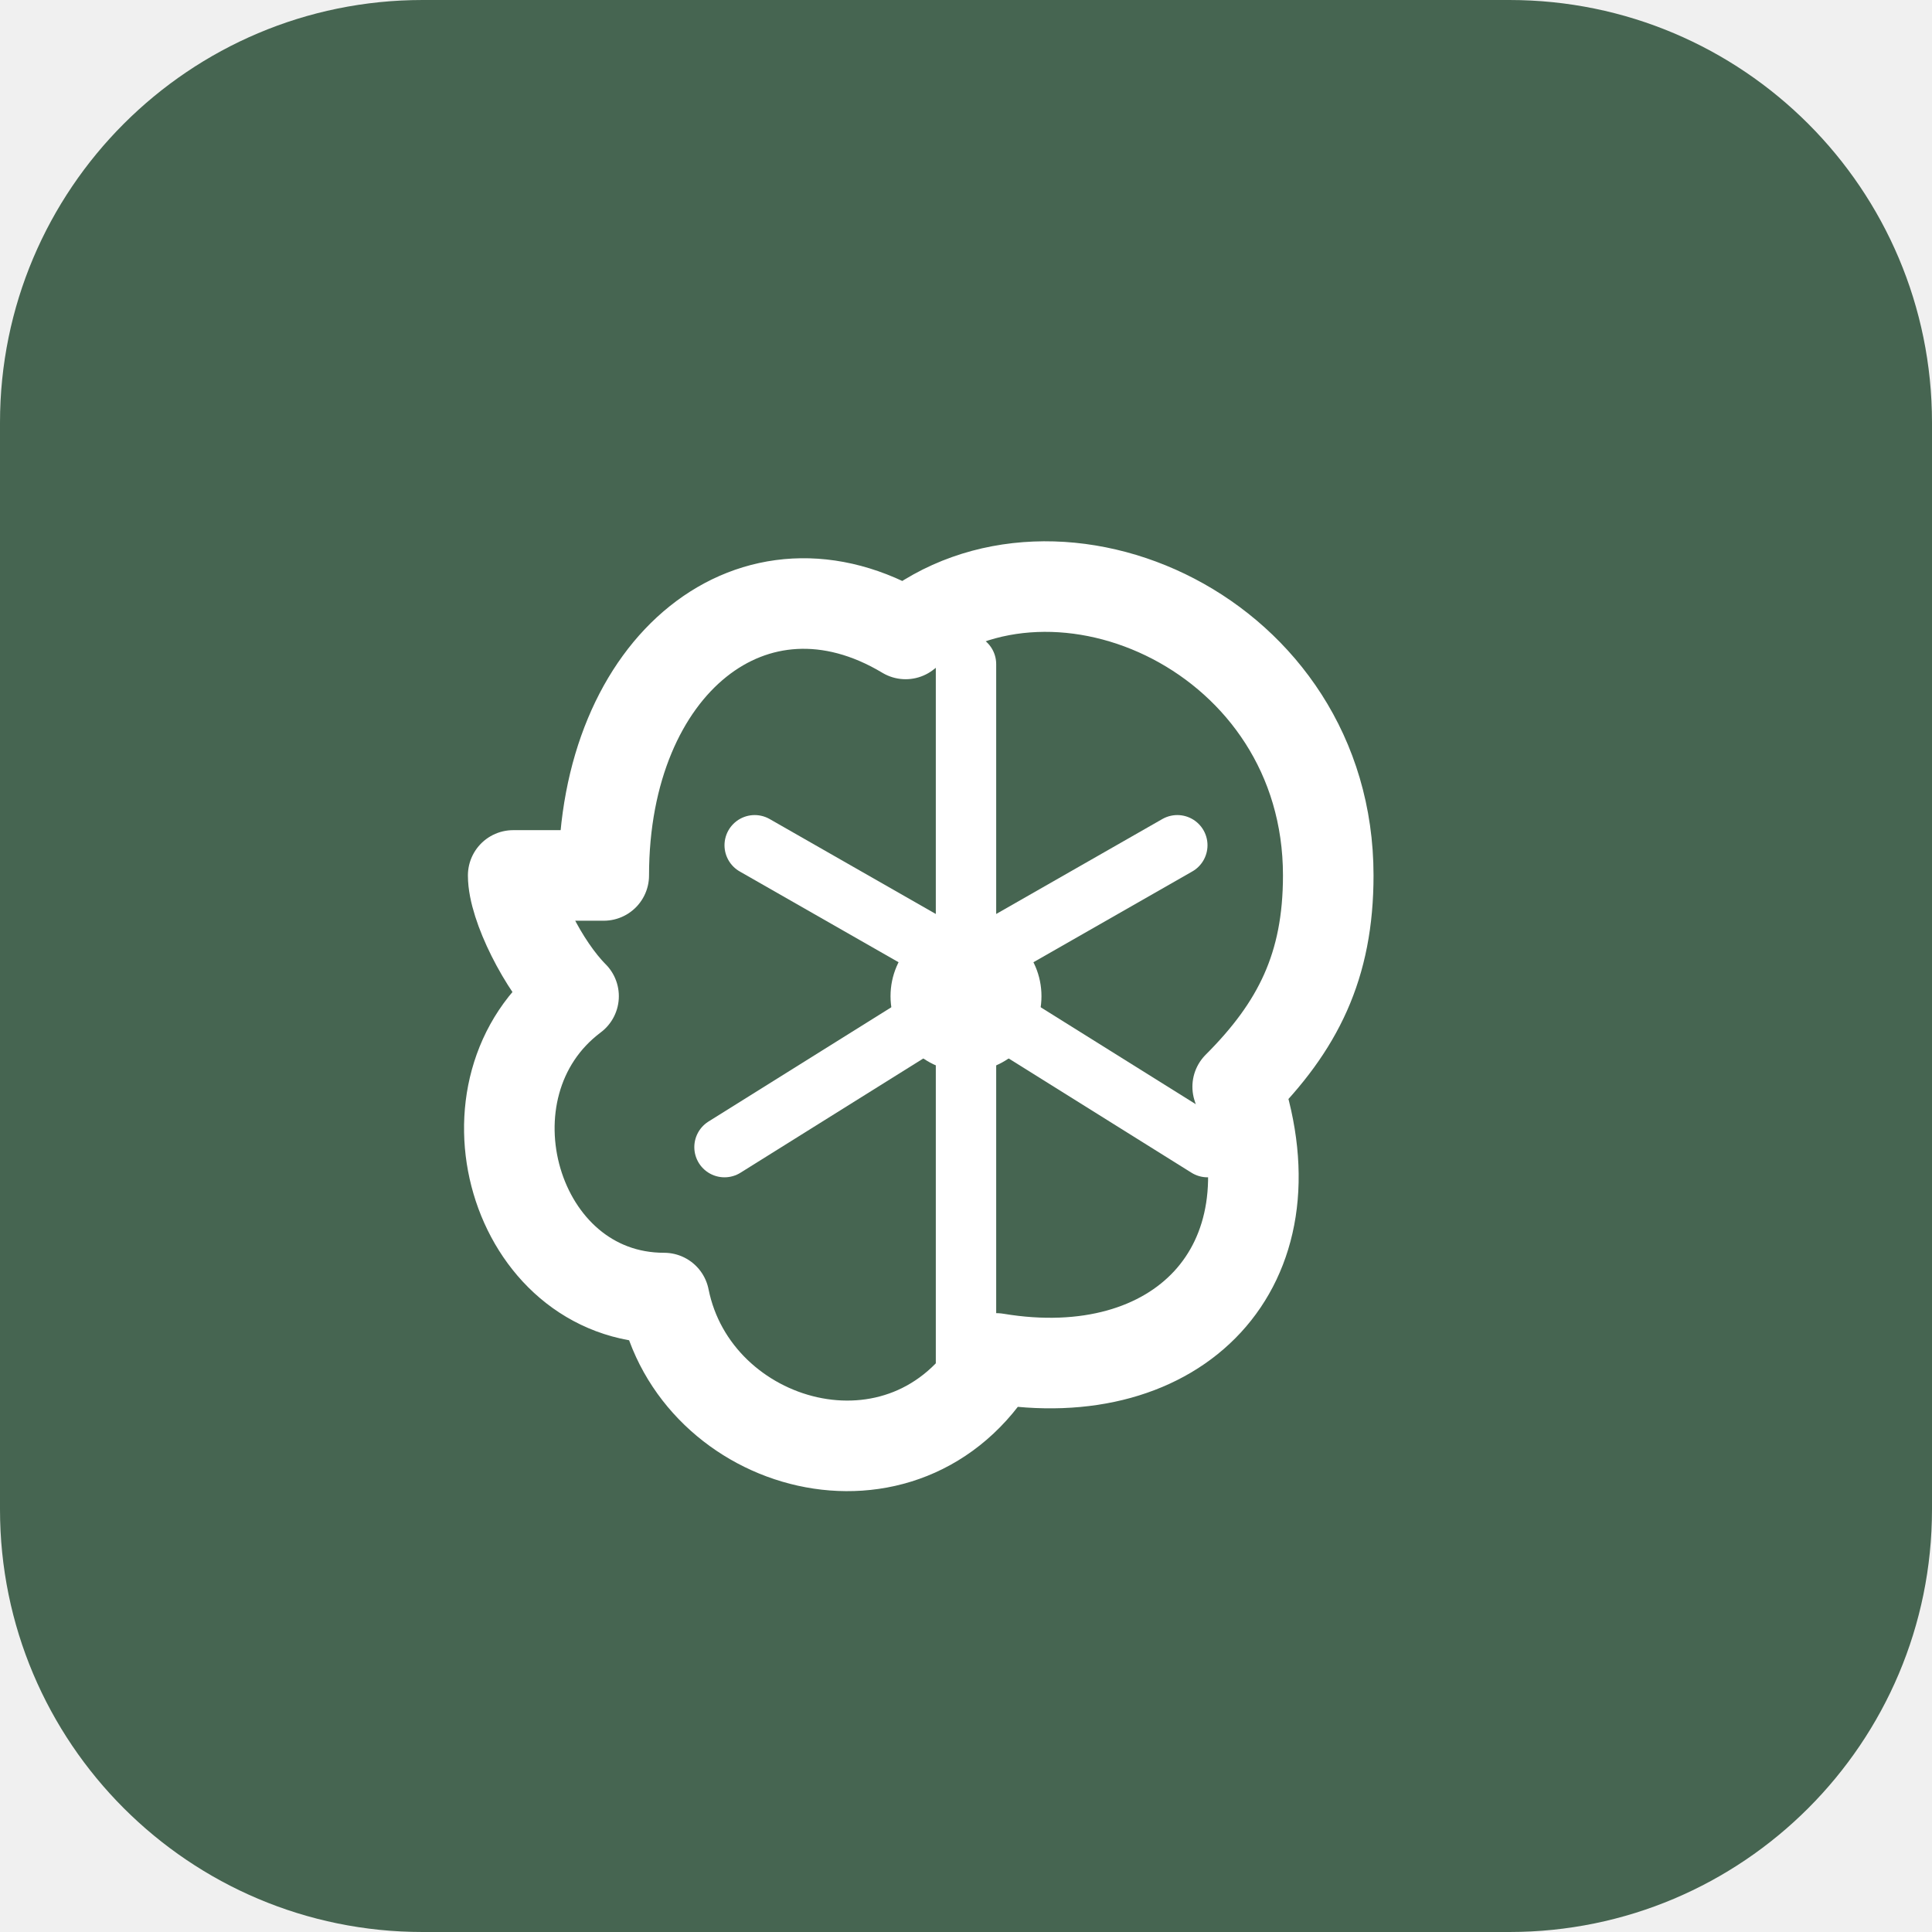
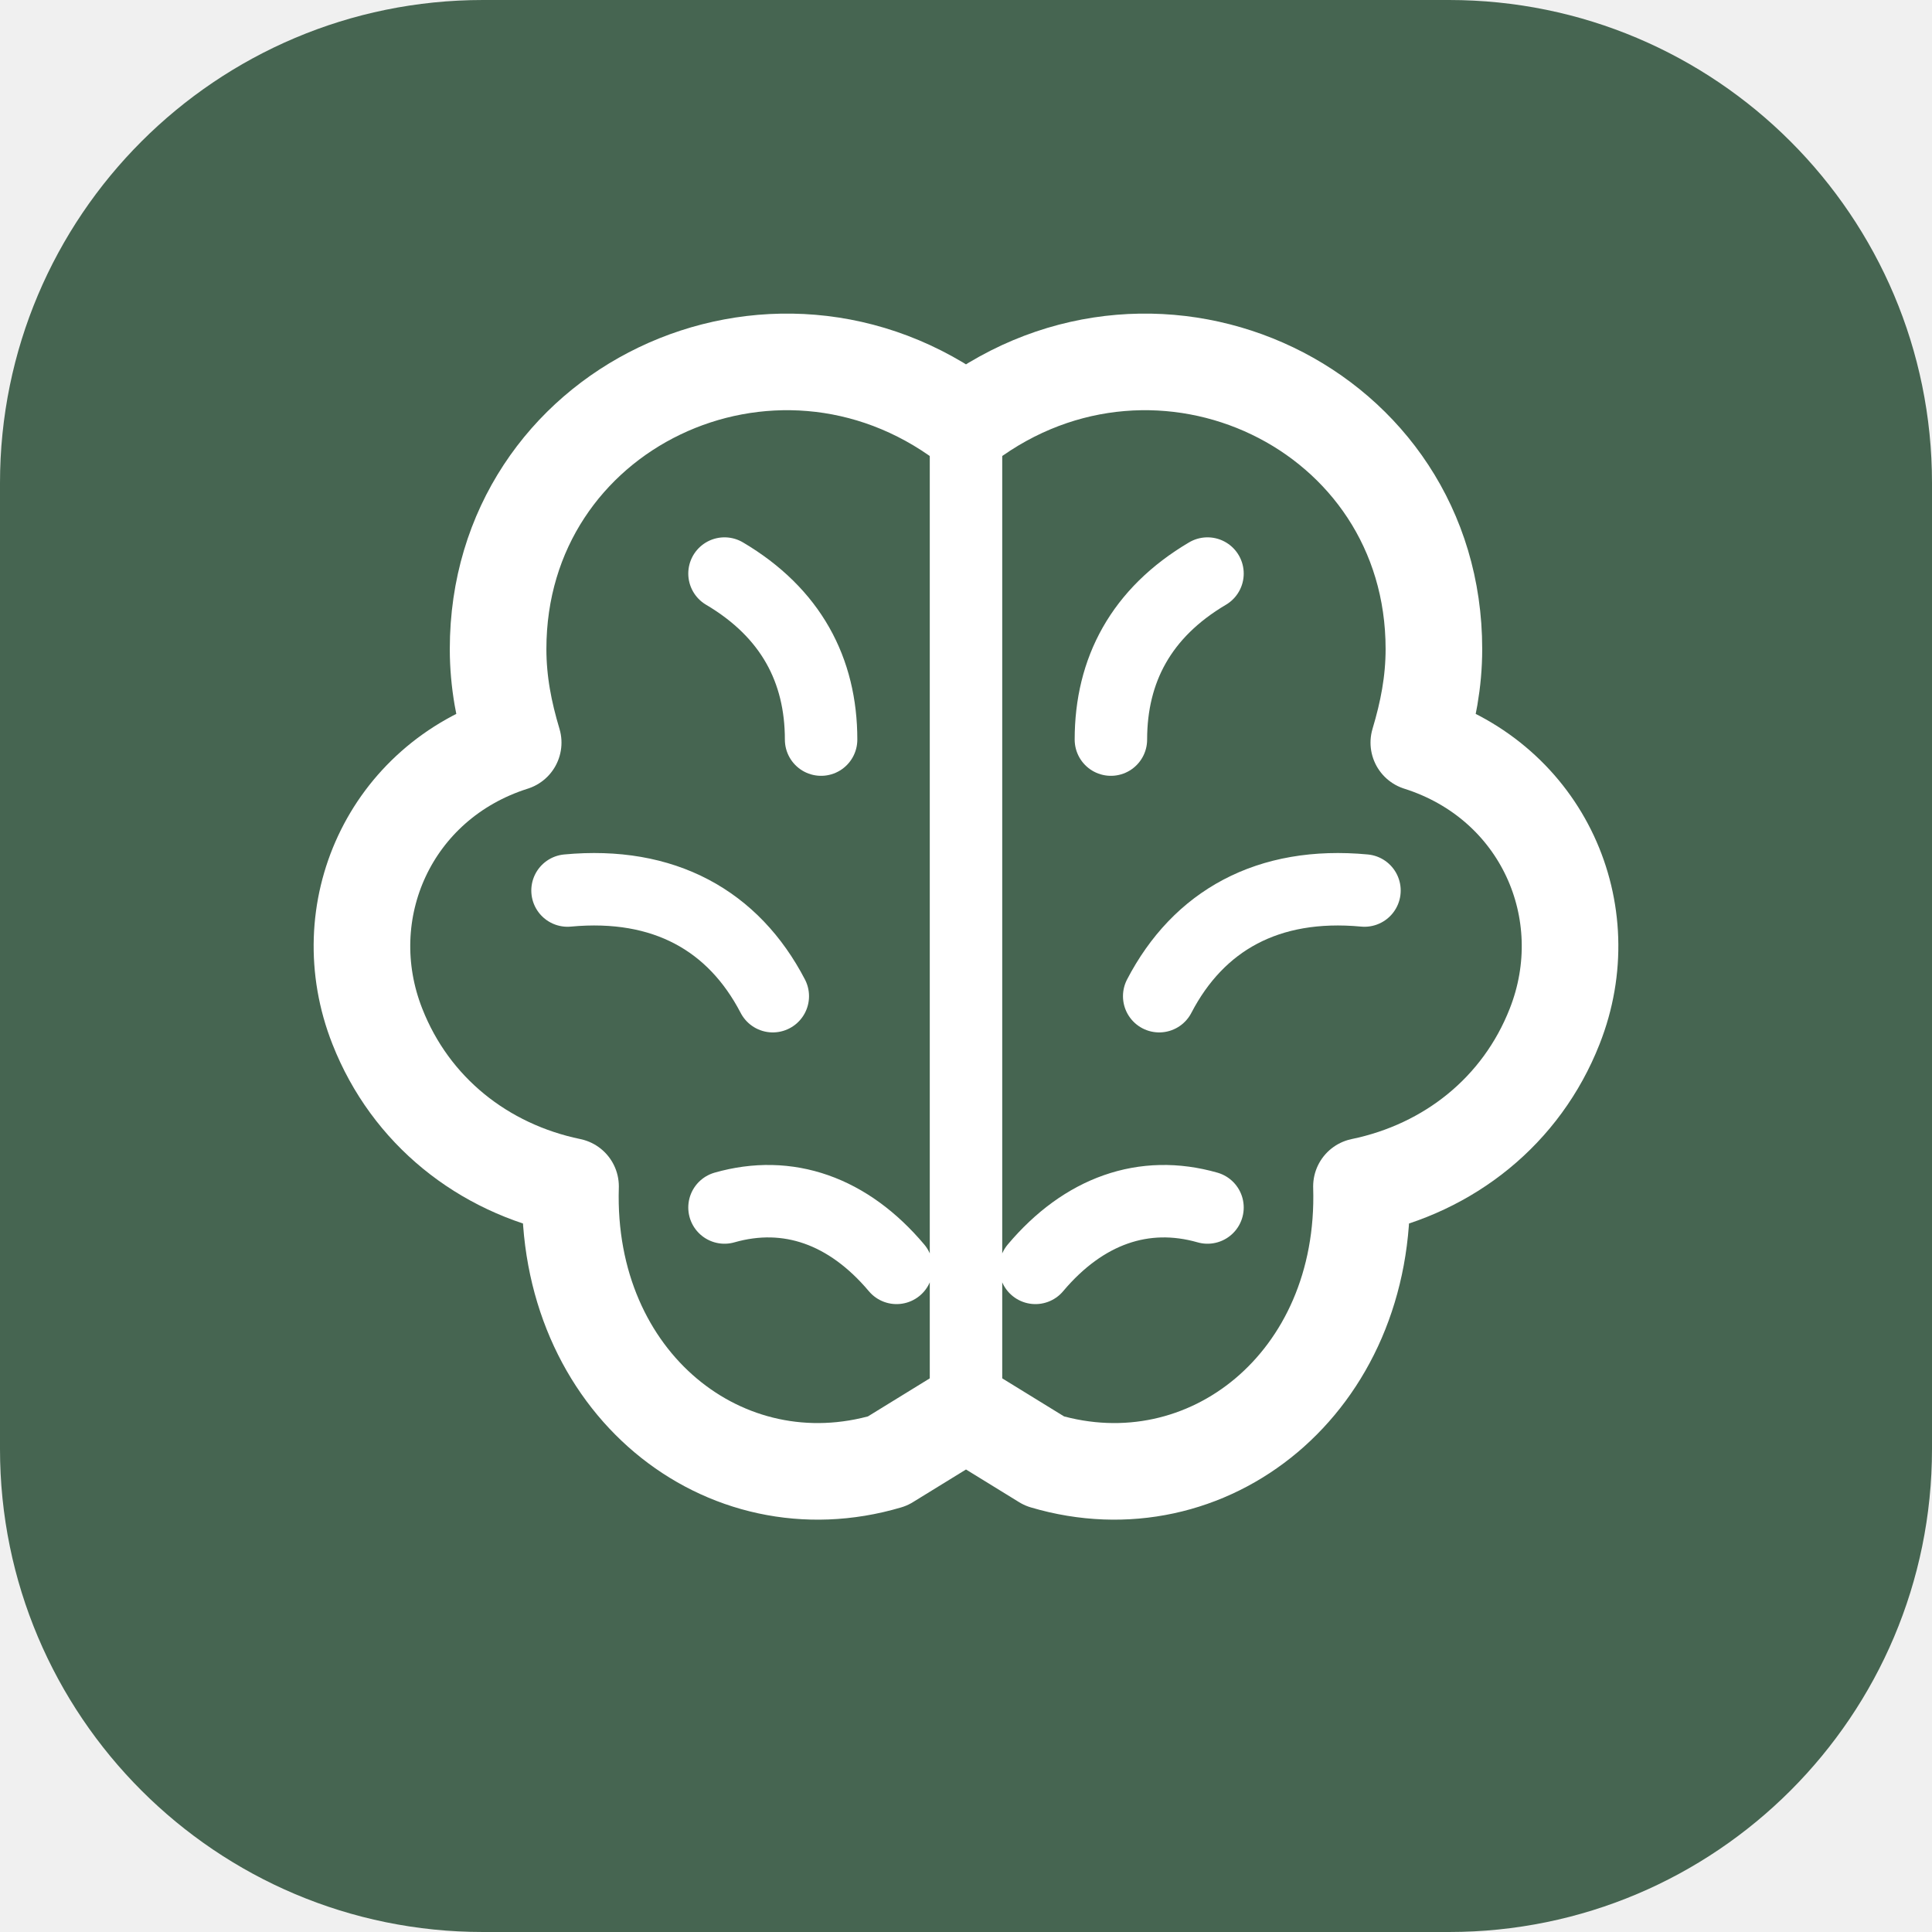
<svg xmlns="http://www.w3.org/2000/svg" viewBox="0 0 64 64">
-   <rect width="64" height="64" rx="14" fill="#466551" />
-   <g fill="none" stroke="#fff" stroke-linecap="round" stroke-linejoin="round">
-     <path d="M20 29c0-7 5-11 10-8 5-4 14 0 14 8 0 3-1 5-3 7 2 6-2 10-8 9-3 5-10 3-11-2-5 0-7-7-3-10-1-1-2-3-2-4z" stroke-width="3" />
-     <path d="M32 22v24M25 28l7 4 7-4M24 38l8-5 8 5" stroke-width="2" />
-   </g>
-   <circle cx="32" cy="33" r="2.5" fill="#fff" />
+   <rect width="64" height="64" rx="16" fill="#466551" />
+   <path d="M32 14c-6.4-4.8-15.5-.5-15.5 7.5 0 1.1.2 2.1.5 3.1C12.9 25.9 11 30.2 12.5 34c1.1 2.8 3.5 4.7 6.4 5.3-.2 6.5 5.1 10.7 10.5 9.1L32 46.8l2.6 1.6c5.4 1.6 10.7-2.6 10.5-9.1 2.9-.6 5.3-2.5 6.4-5.3 1.5-3.8-.4-8.1-4.5-9.4.3-1 .5-2 .5-3.1C47.5 13.5 38.4 9.2 32 14Z" fill="none" stroke="#fff" stroke-width="3.2" stroke-linecap="round" stroke-linejoin="round" />
+   <path d="M32 14v32M24 19c2.2 1.3 3.2 3.2 3.2 5.5M40 19c-2.2 1.3-3.2 3.2-3.2 5.5M18.8 29.5c3.2-.3 5.5 1 6.8 3.5M45.2 29.5c-3.2-.3-5.5 1-6.8 3.5M24 40c2.1-.6 4.1.1 5.7 2M40 40c-2.1-.6-4.1.1-5.7 2" fill="none" stroke="#fff" stroke-width="2.4" stroke-linecap="round" />
</svg>
